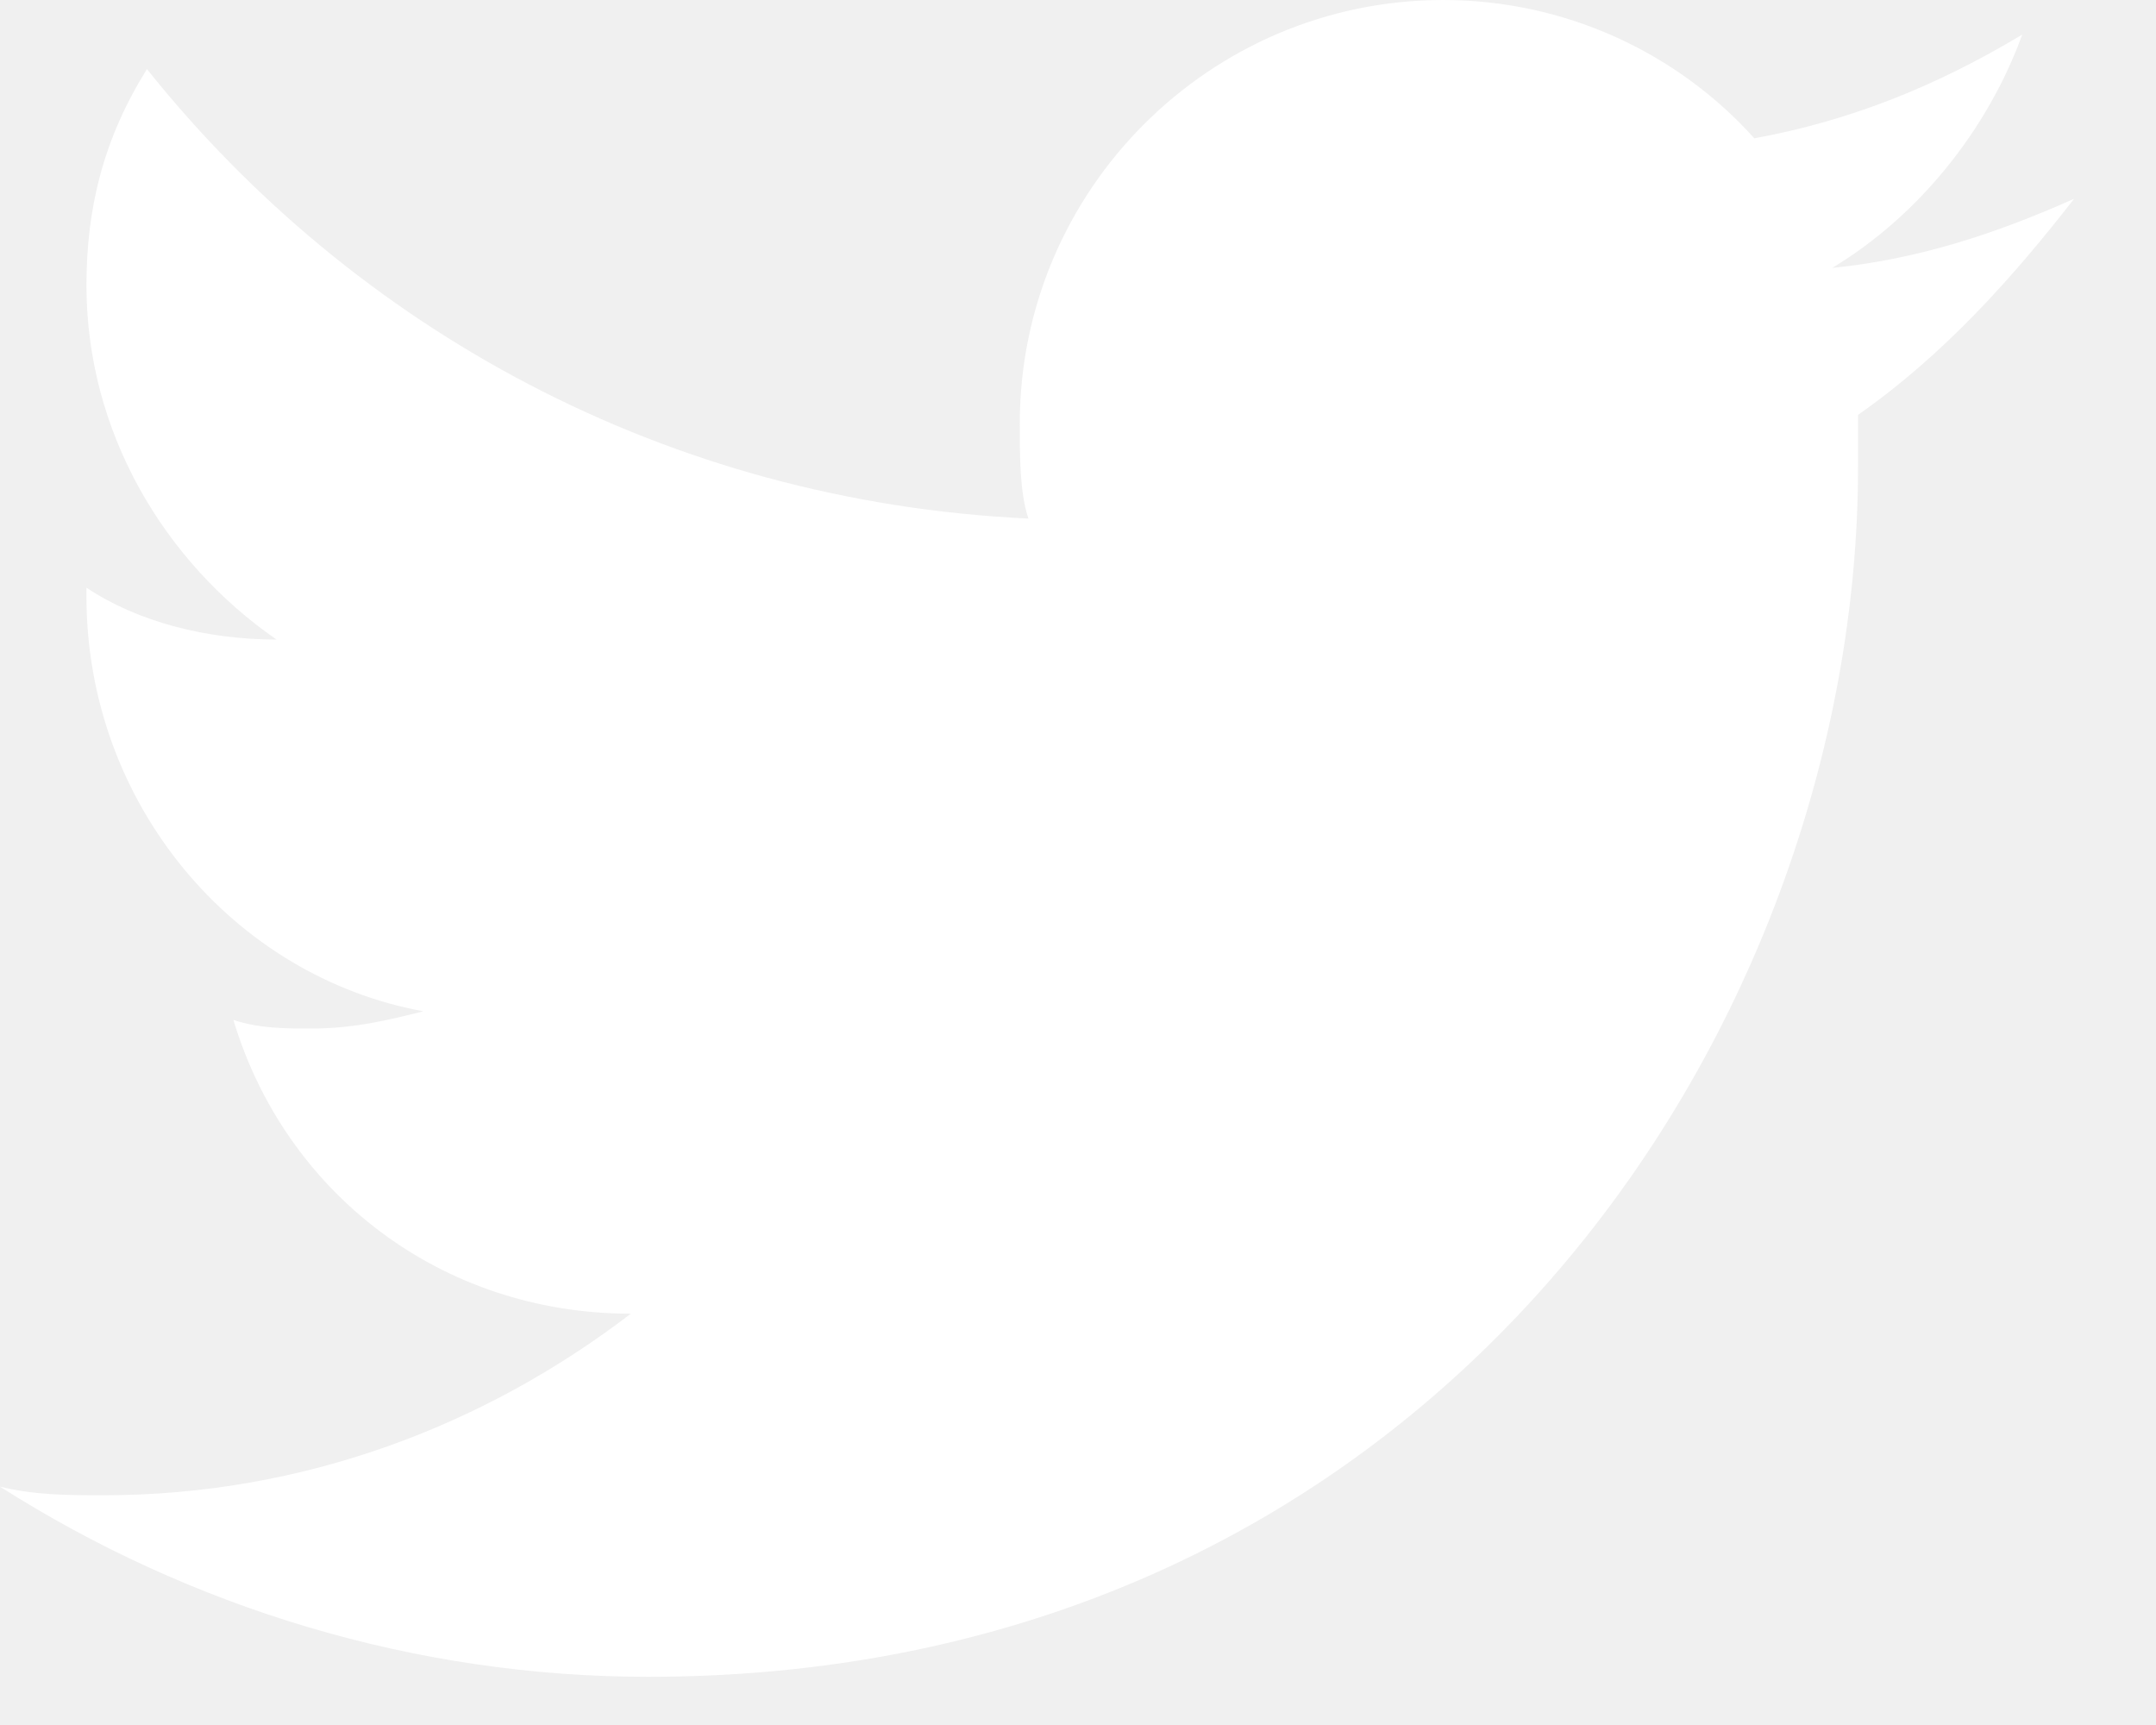
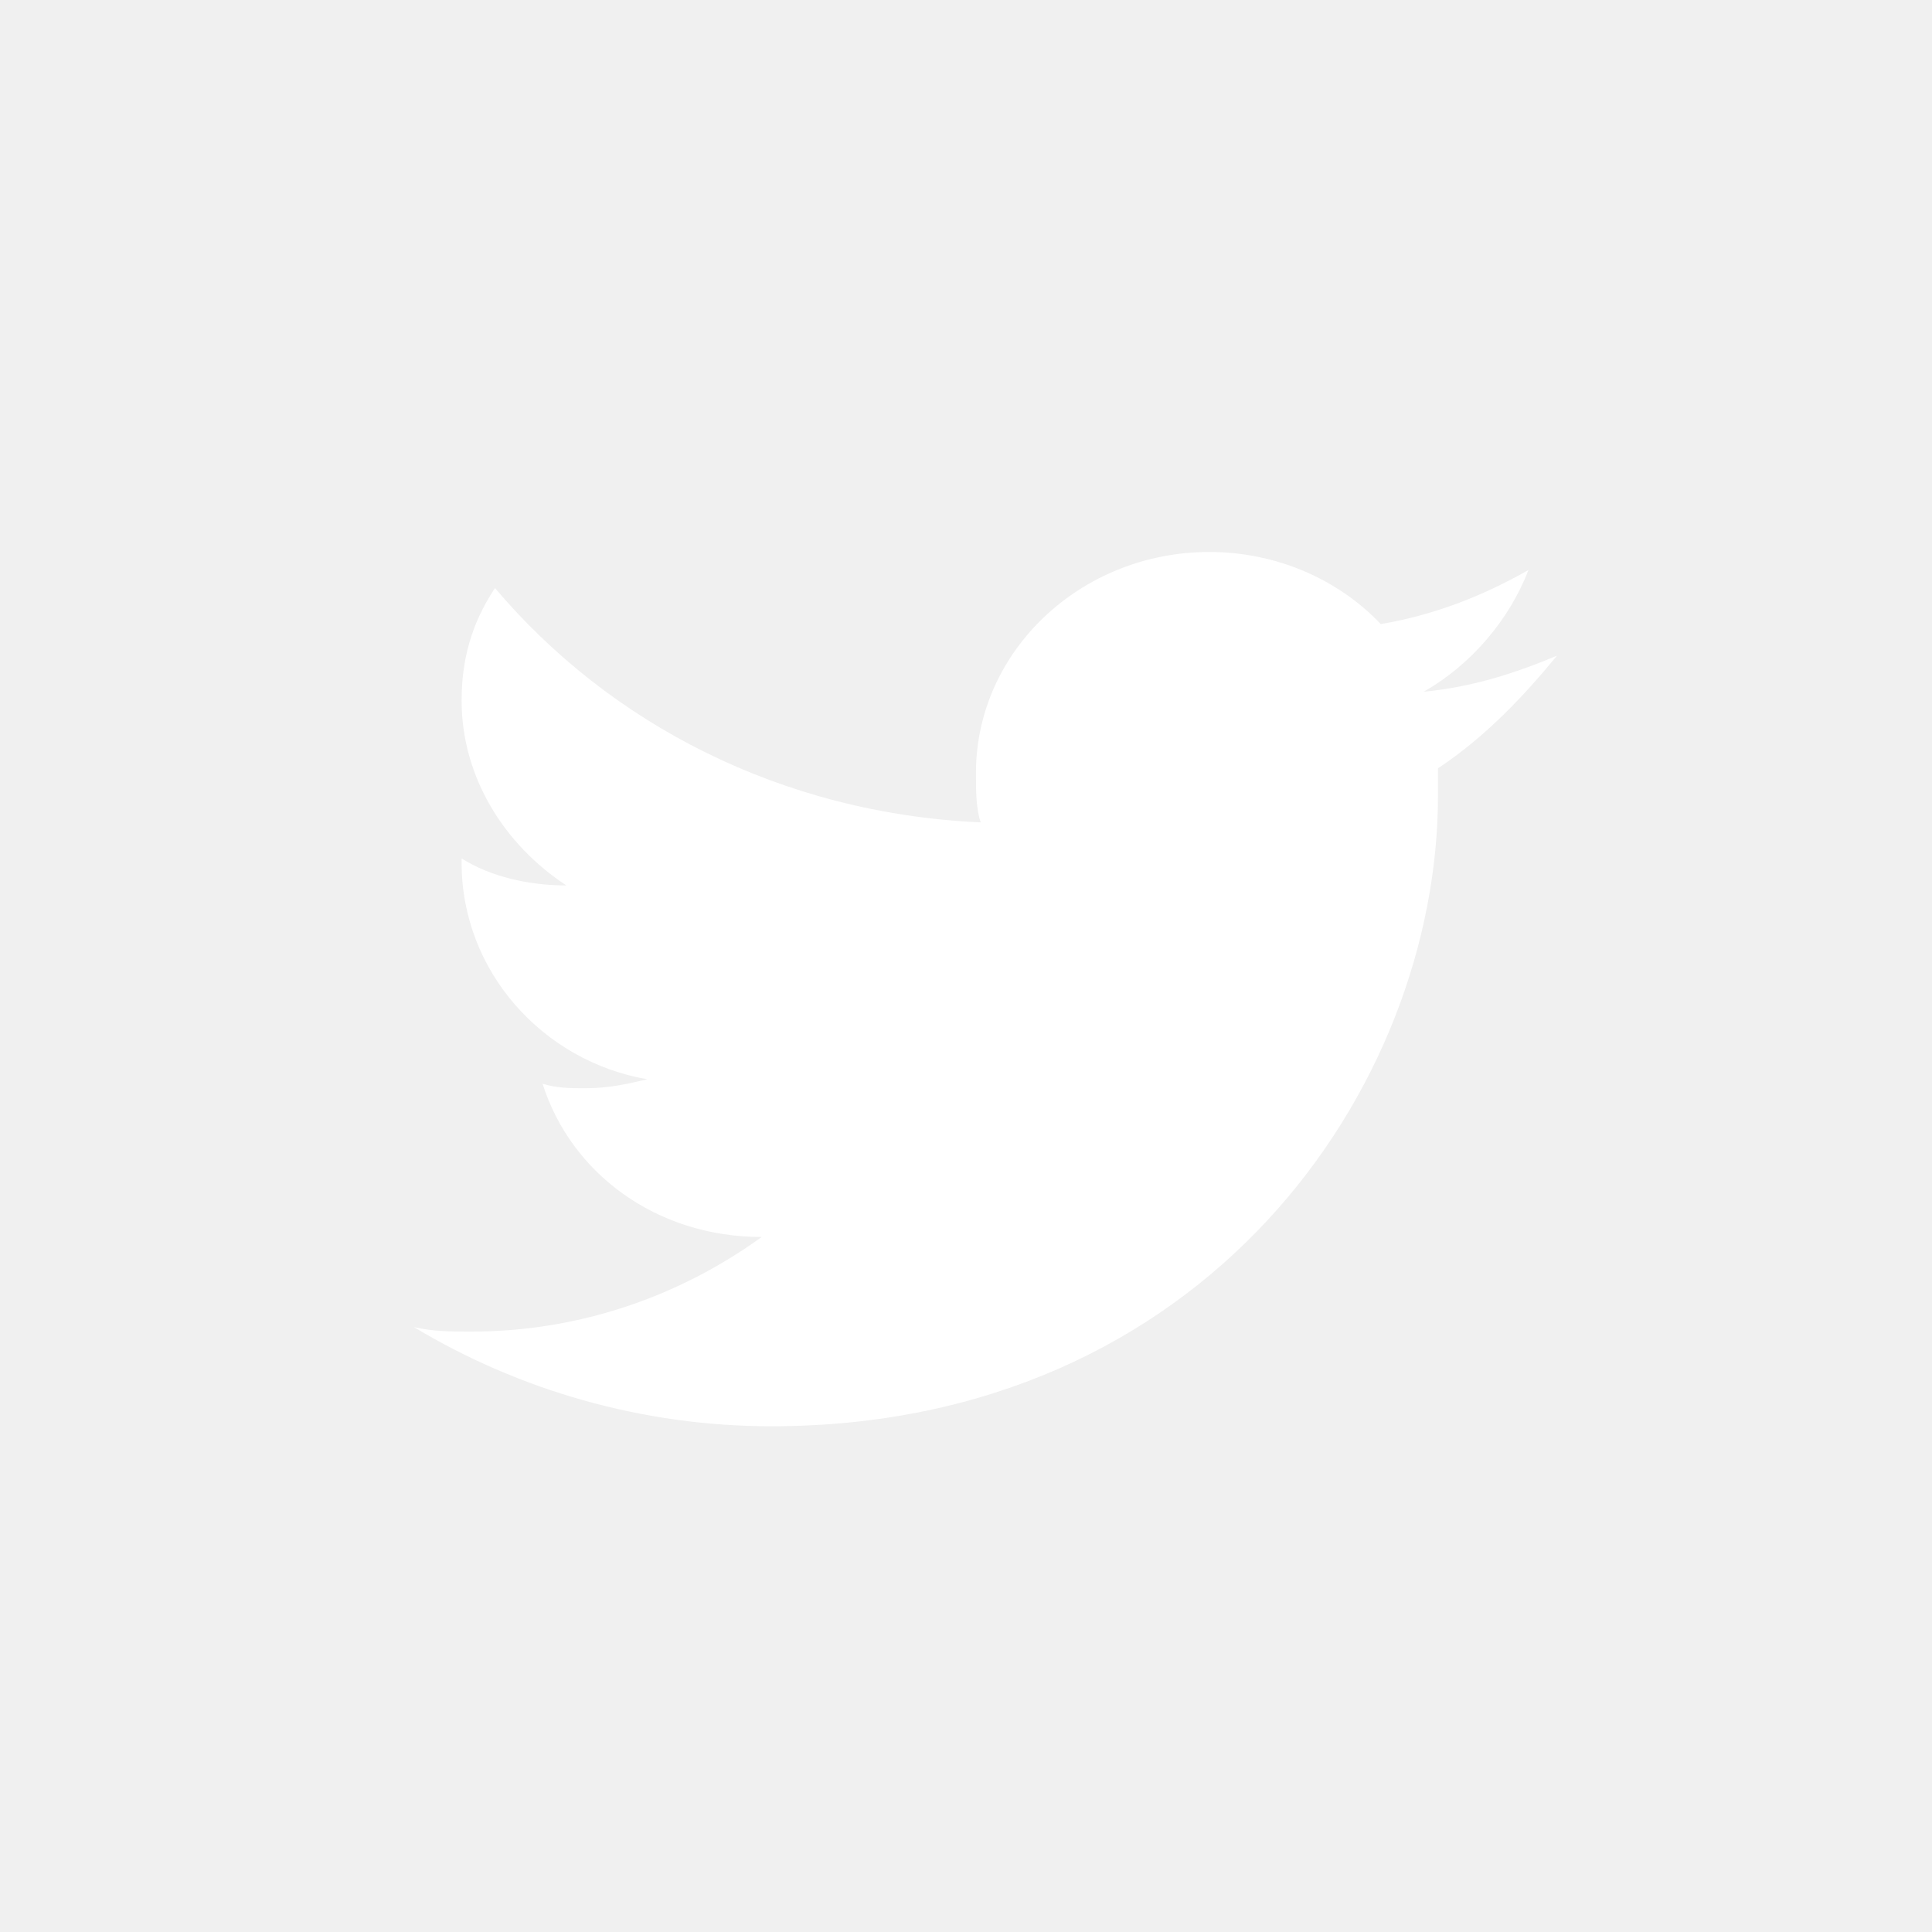
- <svg xmlns="http://www.w3.org/2000/svg" width="20" height="16" viewBox="0 0 20 16" fill="white">
-   <path d="M19.24 1.844C18.519 2.165 17.797 2.405 16.996 2.485C17.797 2.004 18.439 1.203 18.759 0.321C17.958 0.802 17.156 1.122 16.274 1.283C15.553 0.481 14.51 0 13.388 0C11.223 0 9.46 1.764 9.46 3.928C9.46 4.249 9.46 4.57 9.54 4.81C6.173 4.65 3.287 3.046 1.363 0.641C0.962 1.283 0.802 1.924 0.802 2.646C0.802 4.008 1.523 5.211 2.565 5.932C1.924 5.932 1.283 5.772 0.802 5.451C0.802 5.451 0.802 5.451 0.802 5.532C0.802 7.456 2.165 9.059 3.928 9.38C3.608 9.46 3.287 9.54 2.886 9.54C2.646 9.54 2.405 9.54 2.165 9.46C2.646 11.063 4.089 12.185 5.852 12.185C4.489 13.228 2.806 13.869 0.962 13.869C0.641 13.869 0.321 13.869 0 13.789C1.764 14.911 3.848 15.553 6.013 15.553C13.308 15.553 17.236 9.54 17.236 4.329C17.236 4.169 17.236 4.008 17.236 3.848C18.038 3.287 18.679 2.565 19.24 1.844Z" fill="white" />
+ <svg xmlns="http://www.w3.org/2000/svg" width="30" height="30" viewBox="0 0 30 30" fill="none">
+   <circle cx="15" cy="15" r="15" fill="default-fill" />
+   <path d="M24.177 10.181C23.512 10.461 22.846 10.671 22.107 10.741C22.846 10.321 23.438 9.621 23.734 8.851C22.994 9.271 22.255 9.551 21.441 9.691C20.776 8.991 19.814 8.571 18.779 8.571C16.782 8.571 15.155 10.111 15.155 12C15.155 12.28 15.155 12.56 15.229 12.77C12.123 12.63 9.461 11.23 7.686 9.131C7.316 9.691 7.168 10.251 7.168 10.88C7.168 12.07 7.834 13.12 8.795 13.749C8.203 13.749 7.612 13.61 7.168 13.33C7.168 13.33 7.168 13.33 7.168 13.4C7.168 15.079 8.425 16.479 10.052 16.759C9.756 16.828 9.461 16.898 9.091 16.898C8.869 16.898 8.647 16.898 8.425 16.828C8.869 18.228 10.2 19.208 11.827 19.208C10.57 20.117 9.017 20.677 7.316 20.677C7.02 20.677 6.724 20.677 6.428 20.607C8.055 21.587 9.978 22.147 11.975 22.147C18.705 22.147 22.329 16.898 22.329 12.35C22.329 12.21 22.329 12.07 22.329 11.93C23.068 11.44 23.66 10.81 24.177 10.181Z" fill="white" />
</svg>
